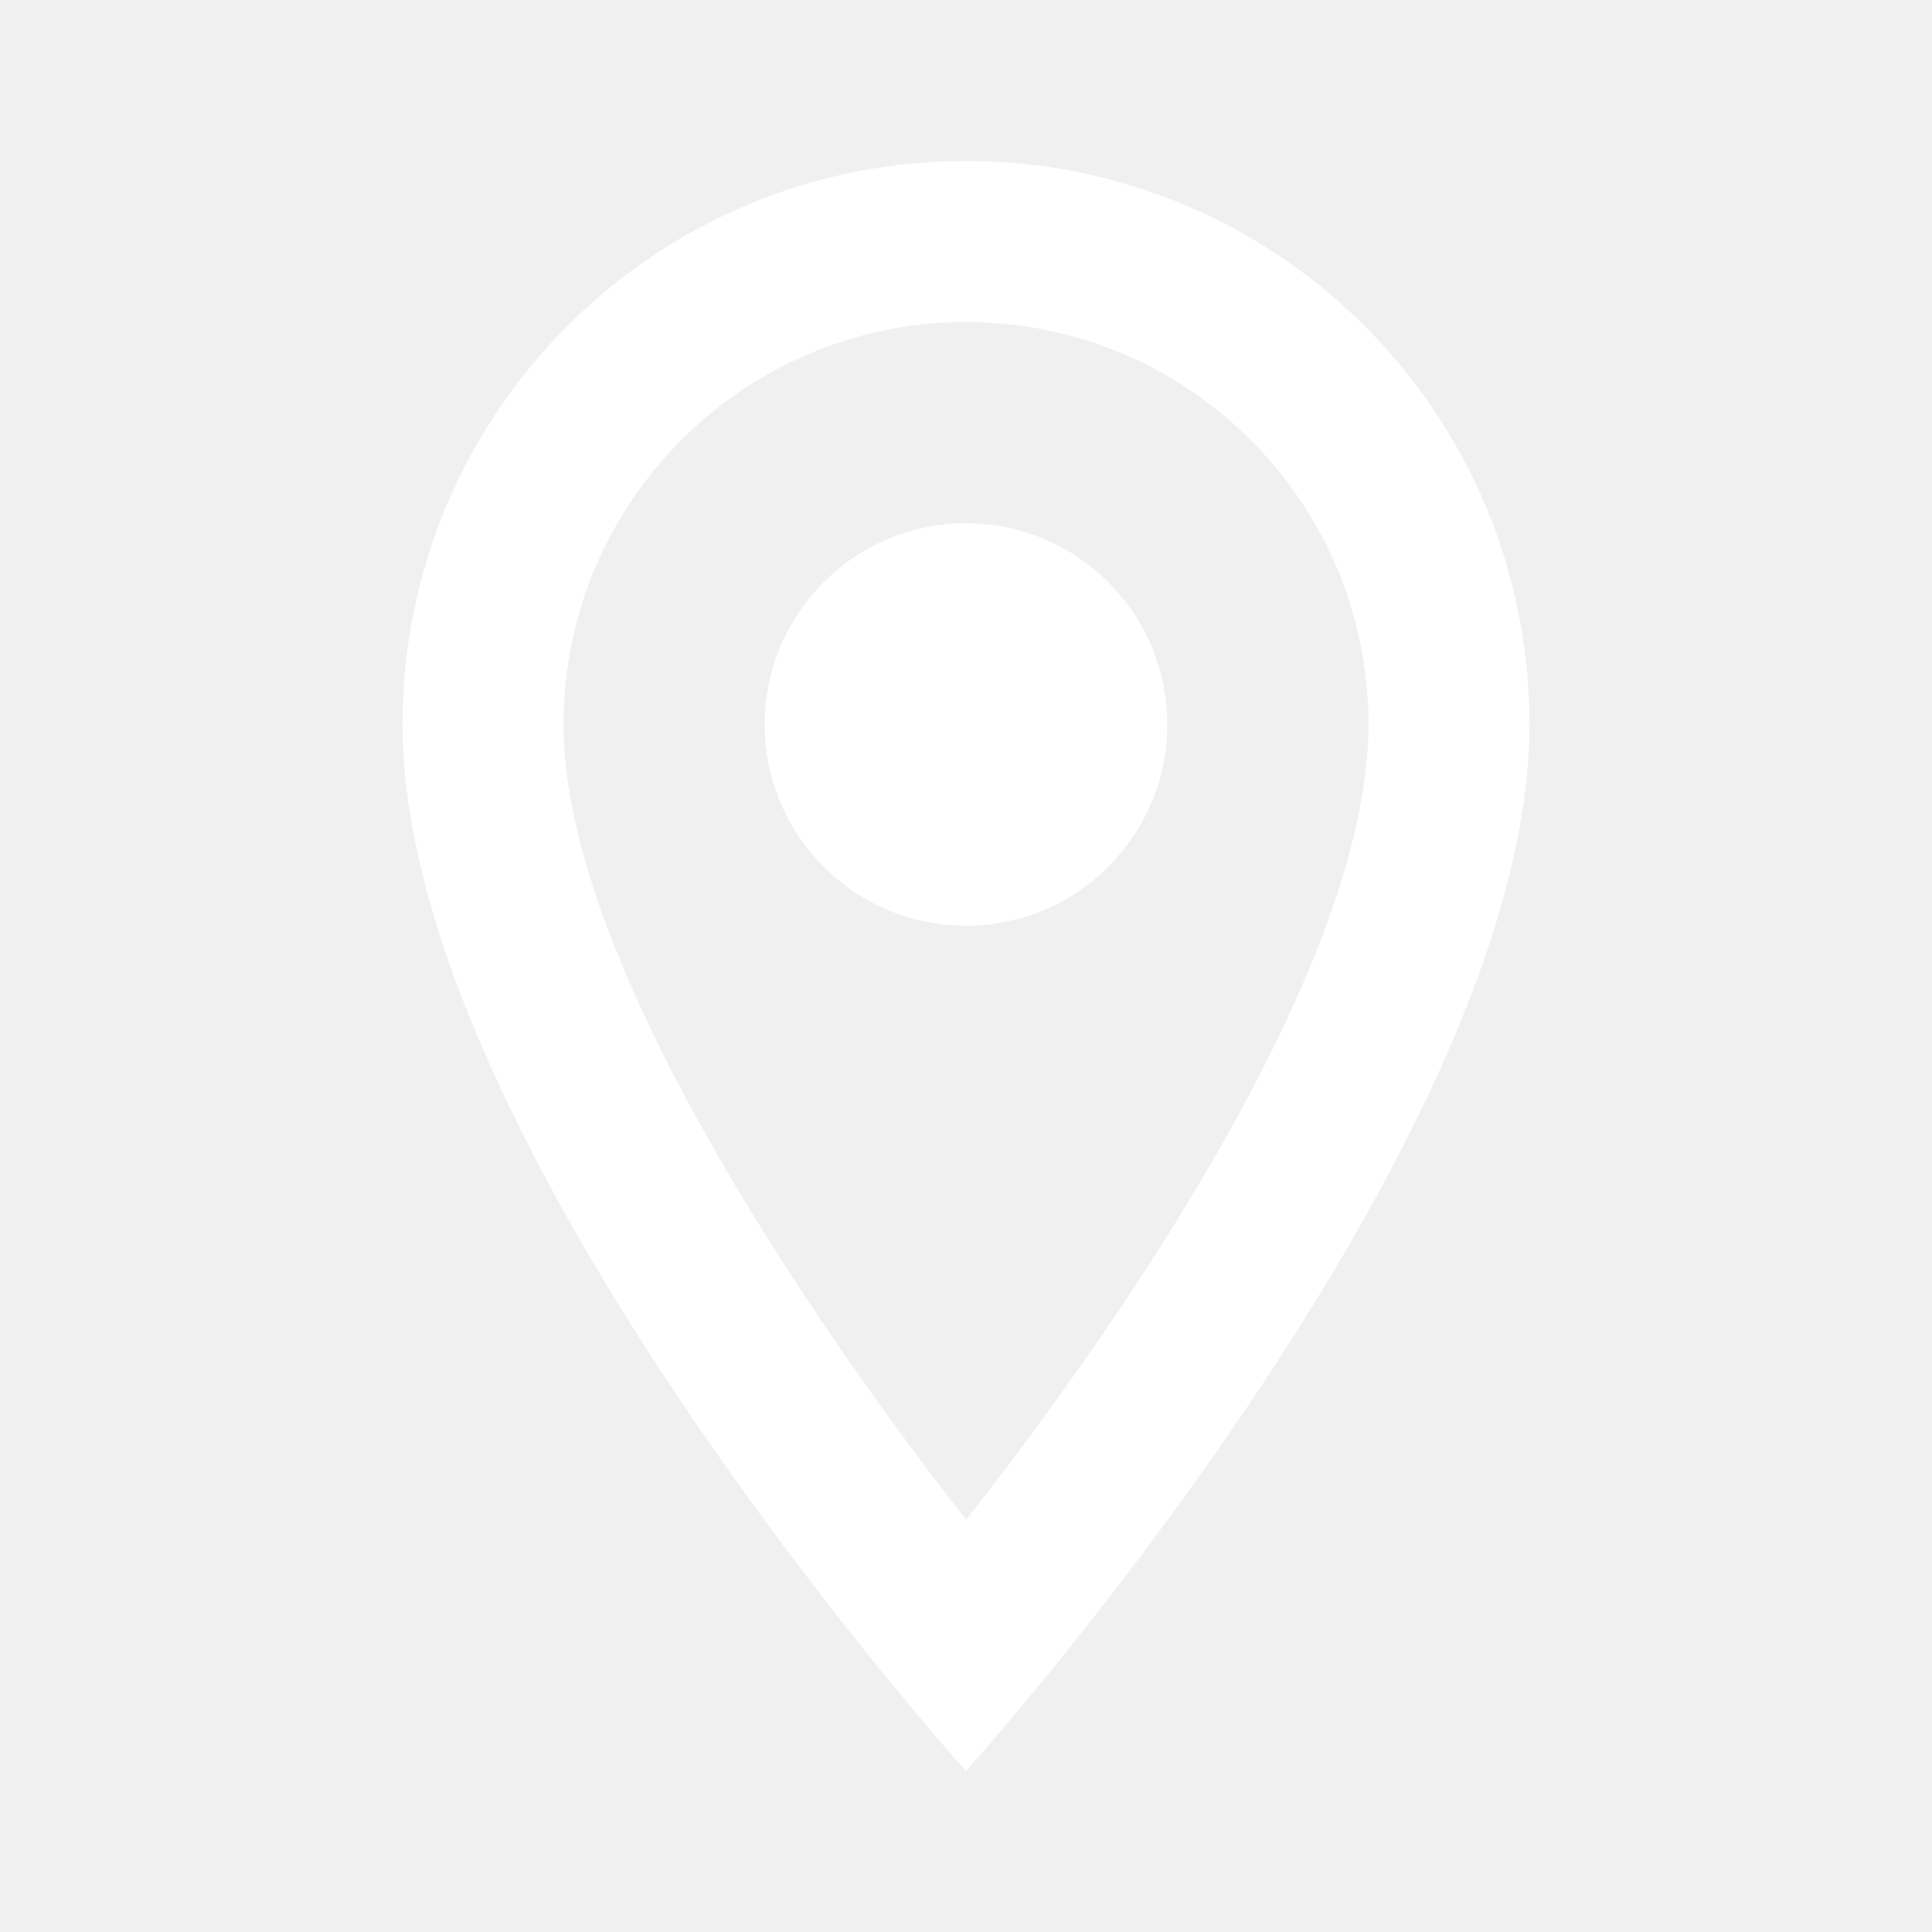
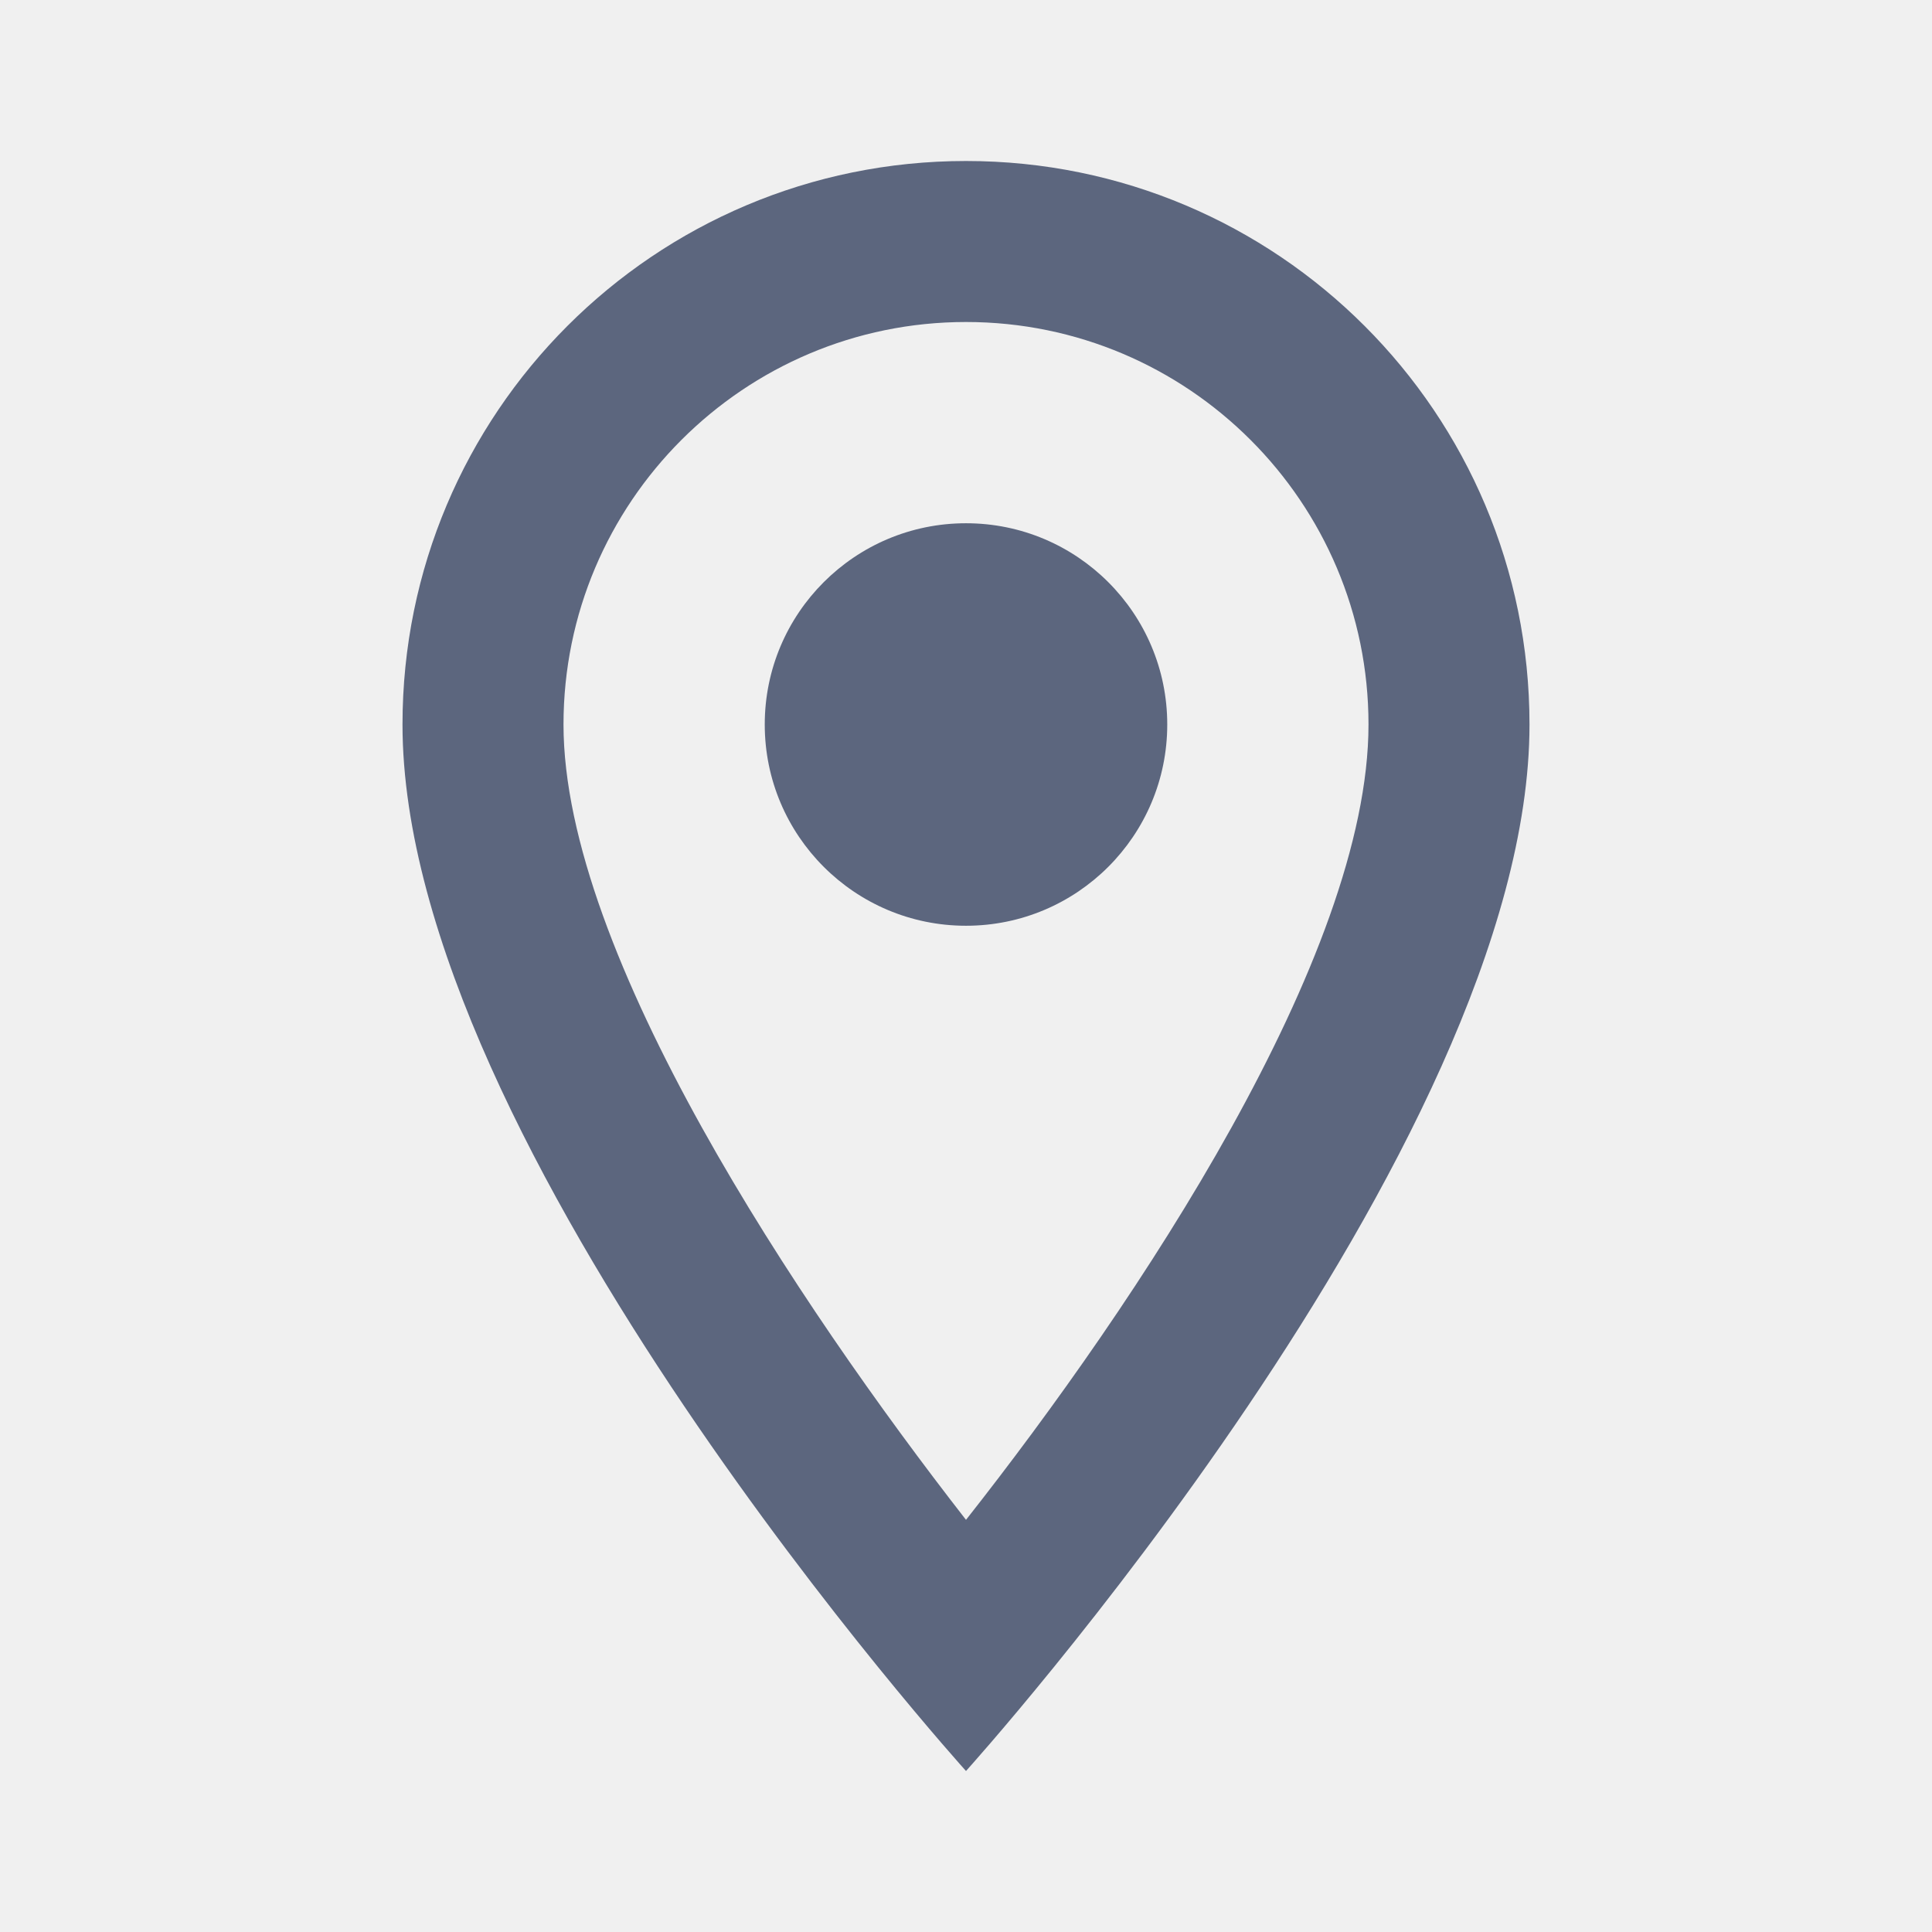
- <svg xmlns="http://www.w3.org/2000/svg" height="24px" viewBox="0 0 24 24" width="24px" fill="white">
+ <svg xmlns="http://www.w3.org/2000/svg" height="24px" viewBox="0 0 24 24" width="24px" fill="#5C667E">
  <path d="M0 0h24v24H0V0z" fill="none" />
  <path d="M12 2C8.13 2 5 5.13 5 9c0 5.25 7 13 7 13s7-7.75 7-13c0-3.87-3.13-7-7-7zM7 9c0-2.76 2.24-5 5-5s5 2.24 5 5c0 2.88-2.88 7.19-5 9.88C9.92 16.21 7 11.85 7 9z" />
  <circle cx="12" cy="9" r="2.5" />
</svg>
